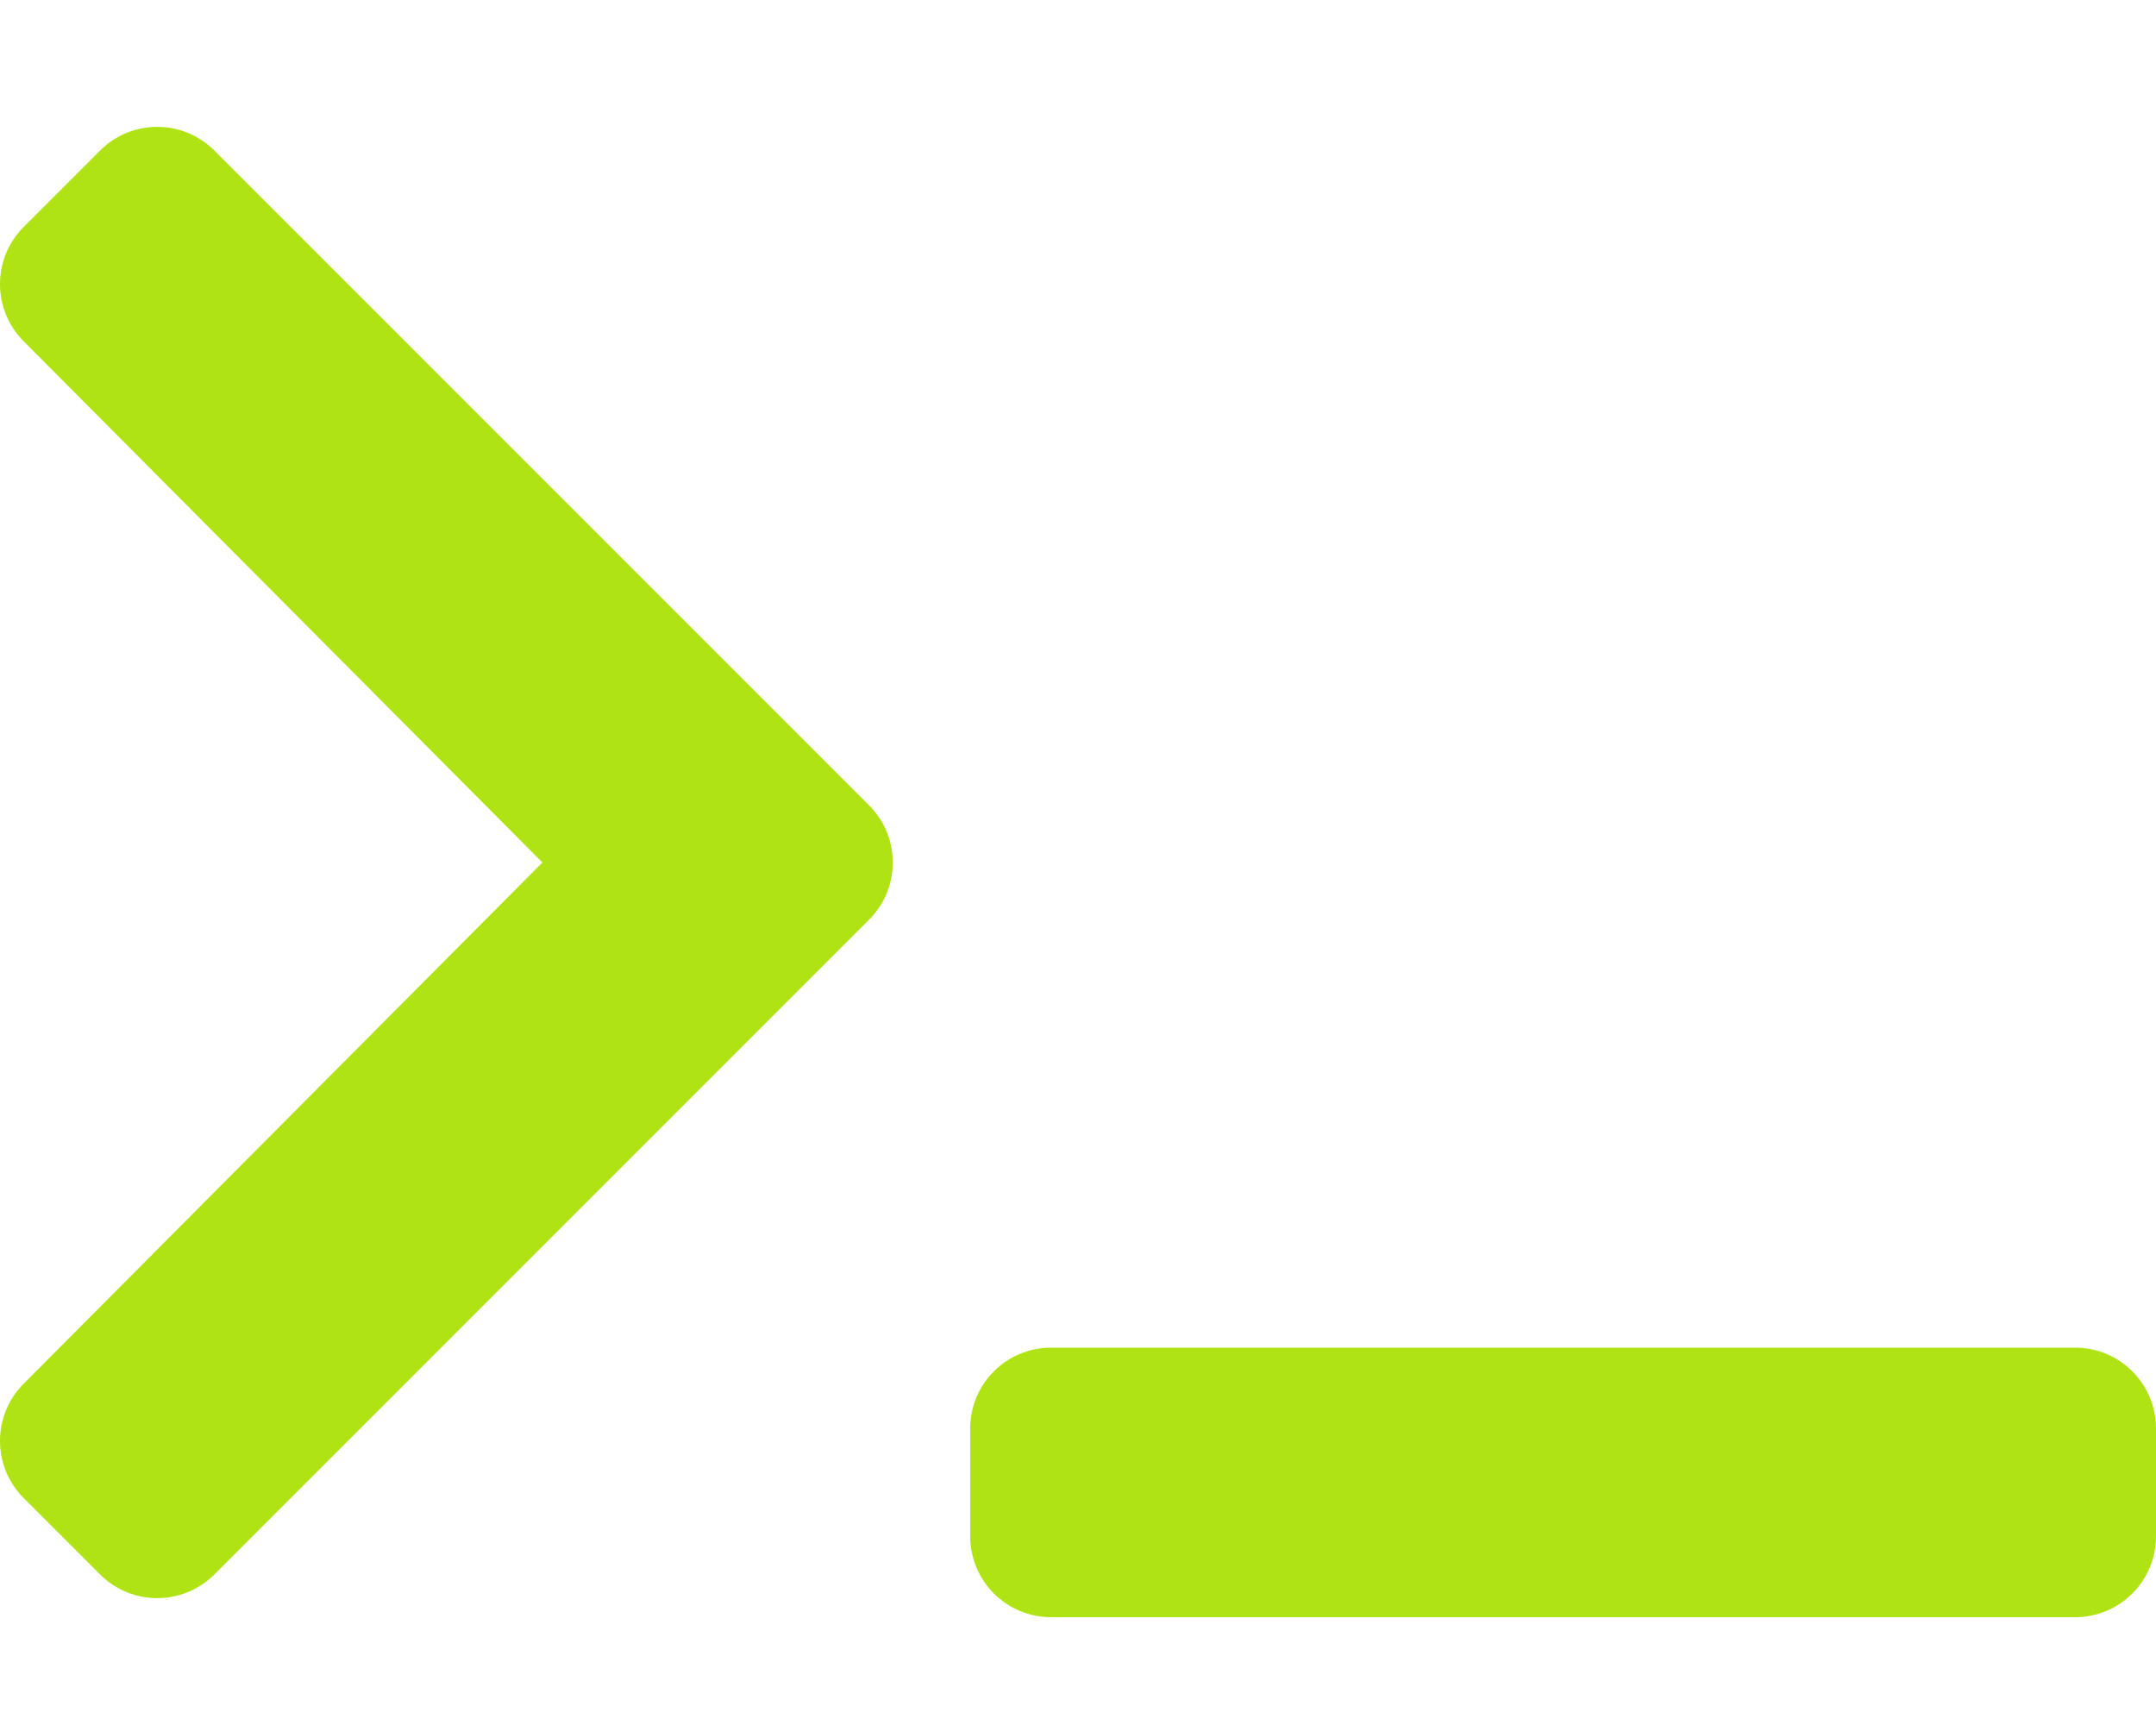
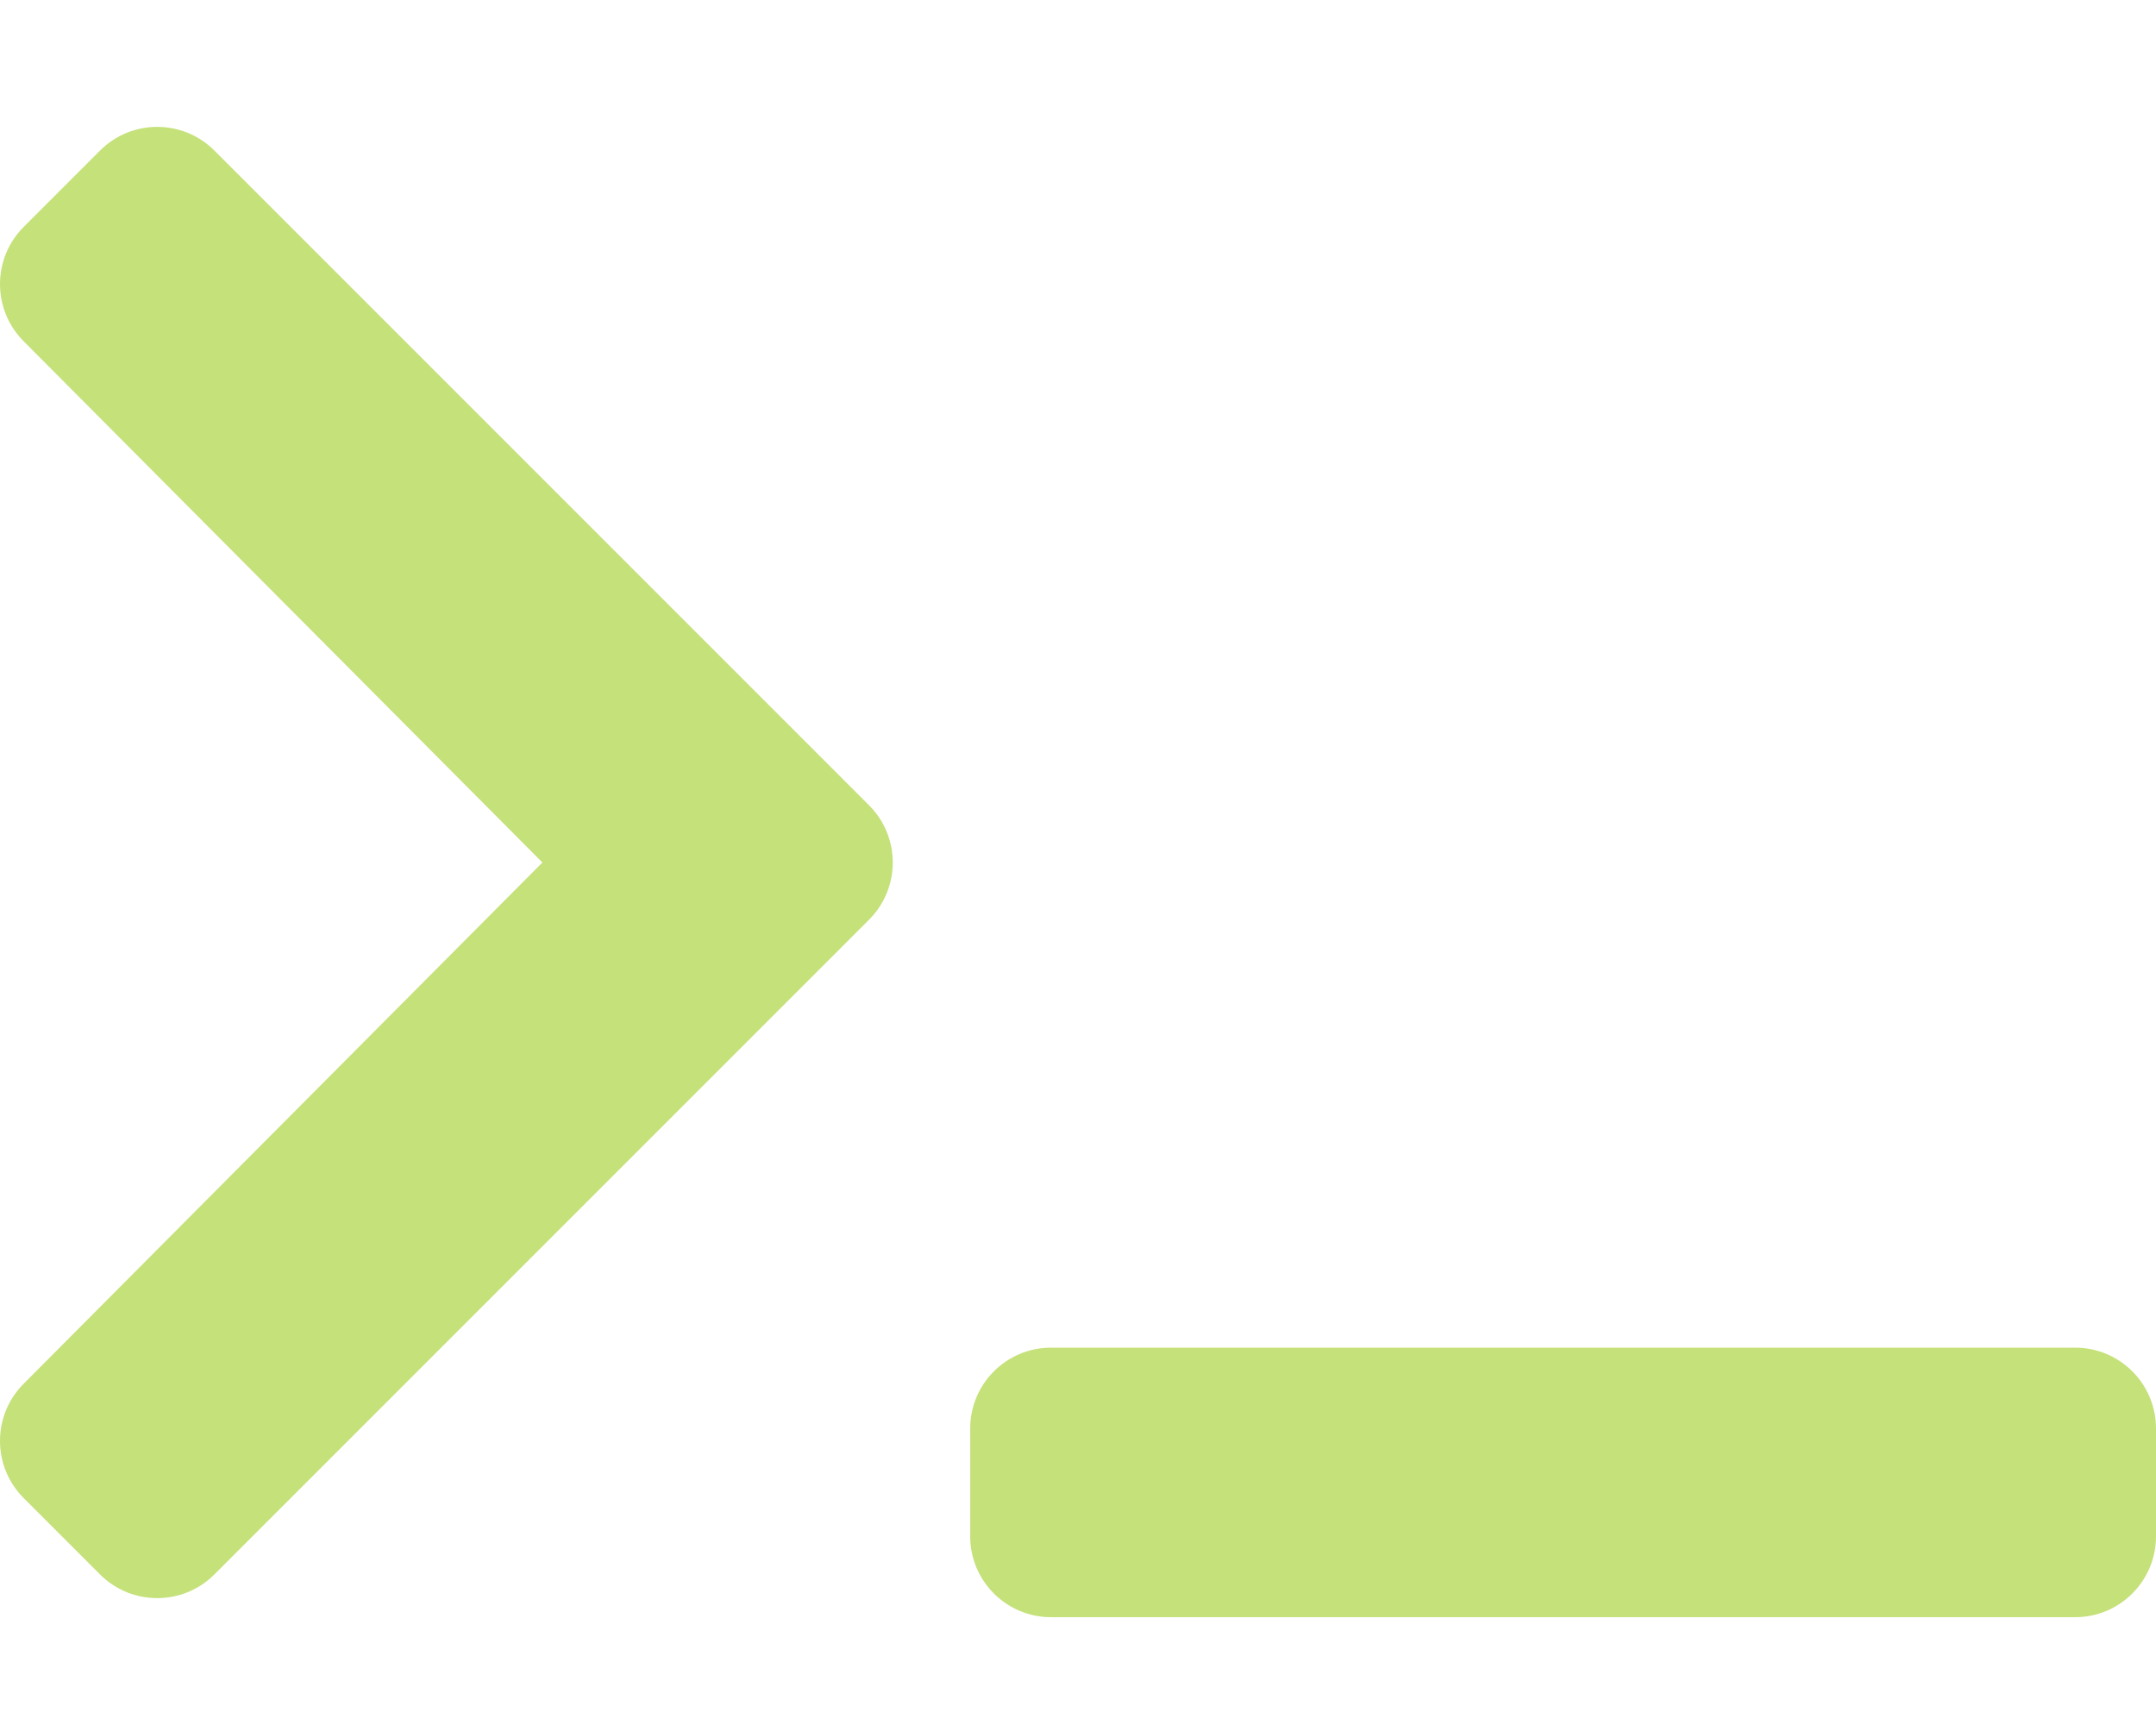
- <svg xmlns="http://www.w3.org/2000/svg" style="fill:#AFE313;" viewBox="0 0 640 512">
+ <svg xmlns="http://www.w3.org/2000/svg" style="fill:#C5E17A;" viewBox="0 0 640 512">
  <path d="M257.981 272.971L63.638 467.314c-9.373 9.373-24.569 9.373-33.941 0L7.029 444.647c-9.357-9.357-9.375-24.522-.04-33.901L161.011 256 6.99 101.255c-9.335-9.379-9.317-24.544.04-33.901l22.667-22.667c9.373-9.373 24.569-9.373 33.941 0L257.981 239.03c9.373 9.372 9.373 24.568 0 33.941zM640 456v-32c0-13.255-10.745-24-24-24H312c-13.255 0-24 10.745-24 24v32c0 13.255 10.745 24 24 24h304c13.255 0 24-10.745 24-24z" />
</svg>
